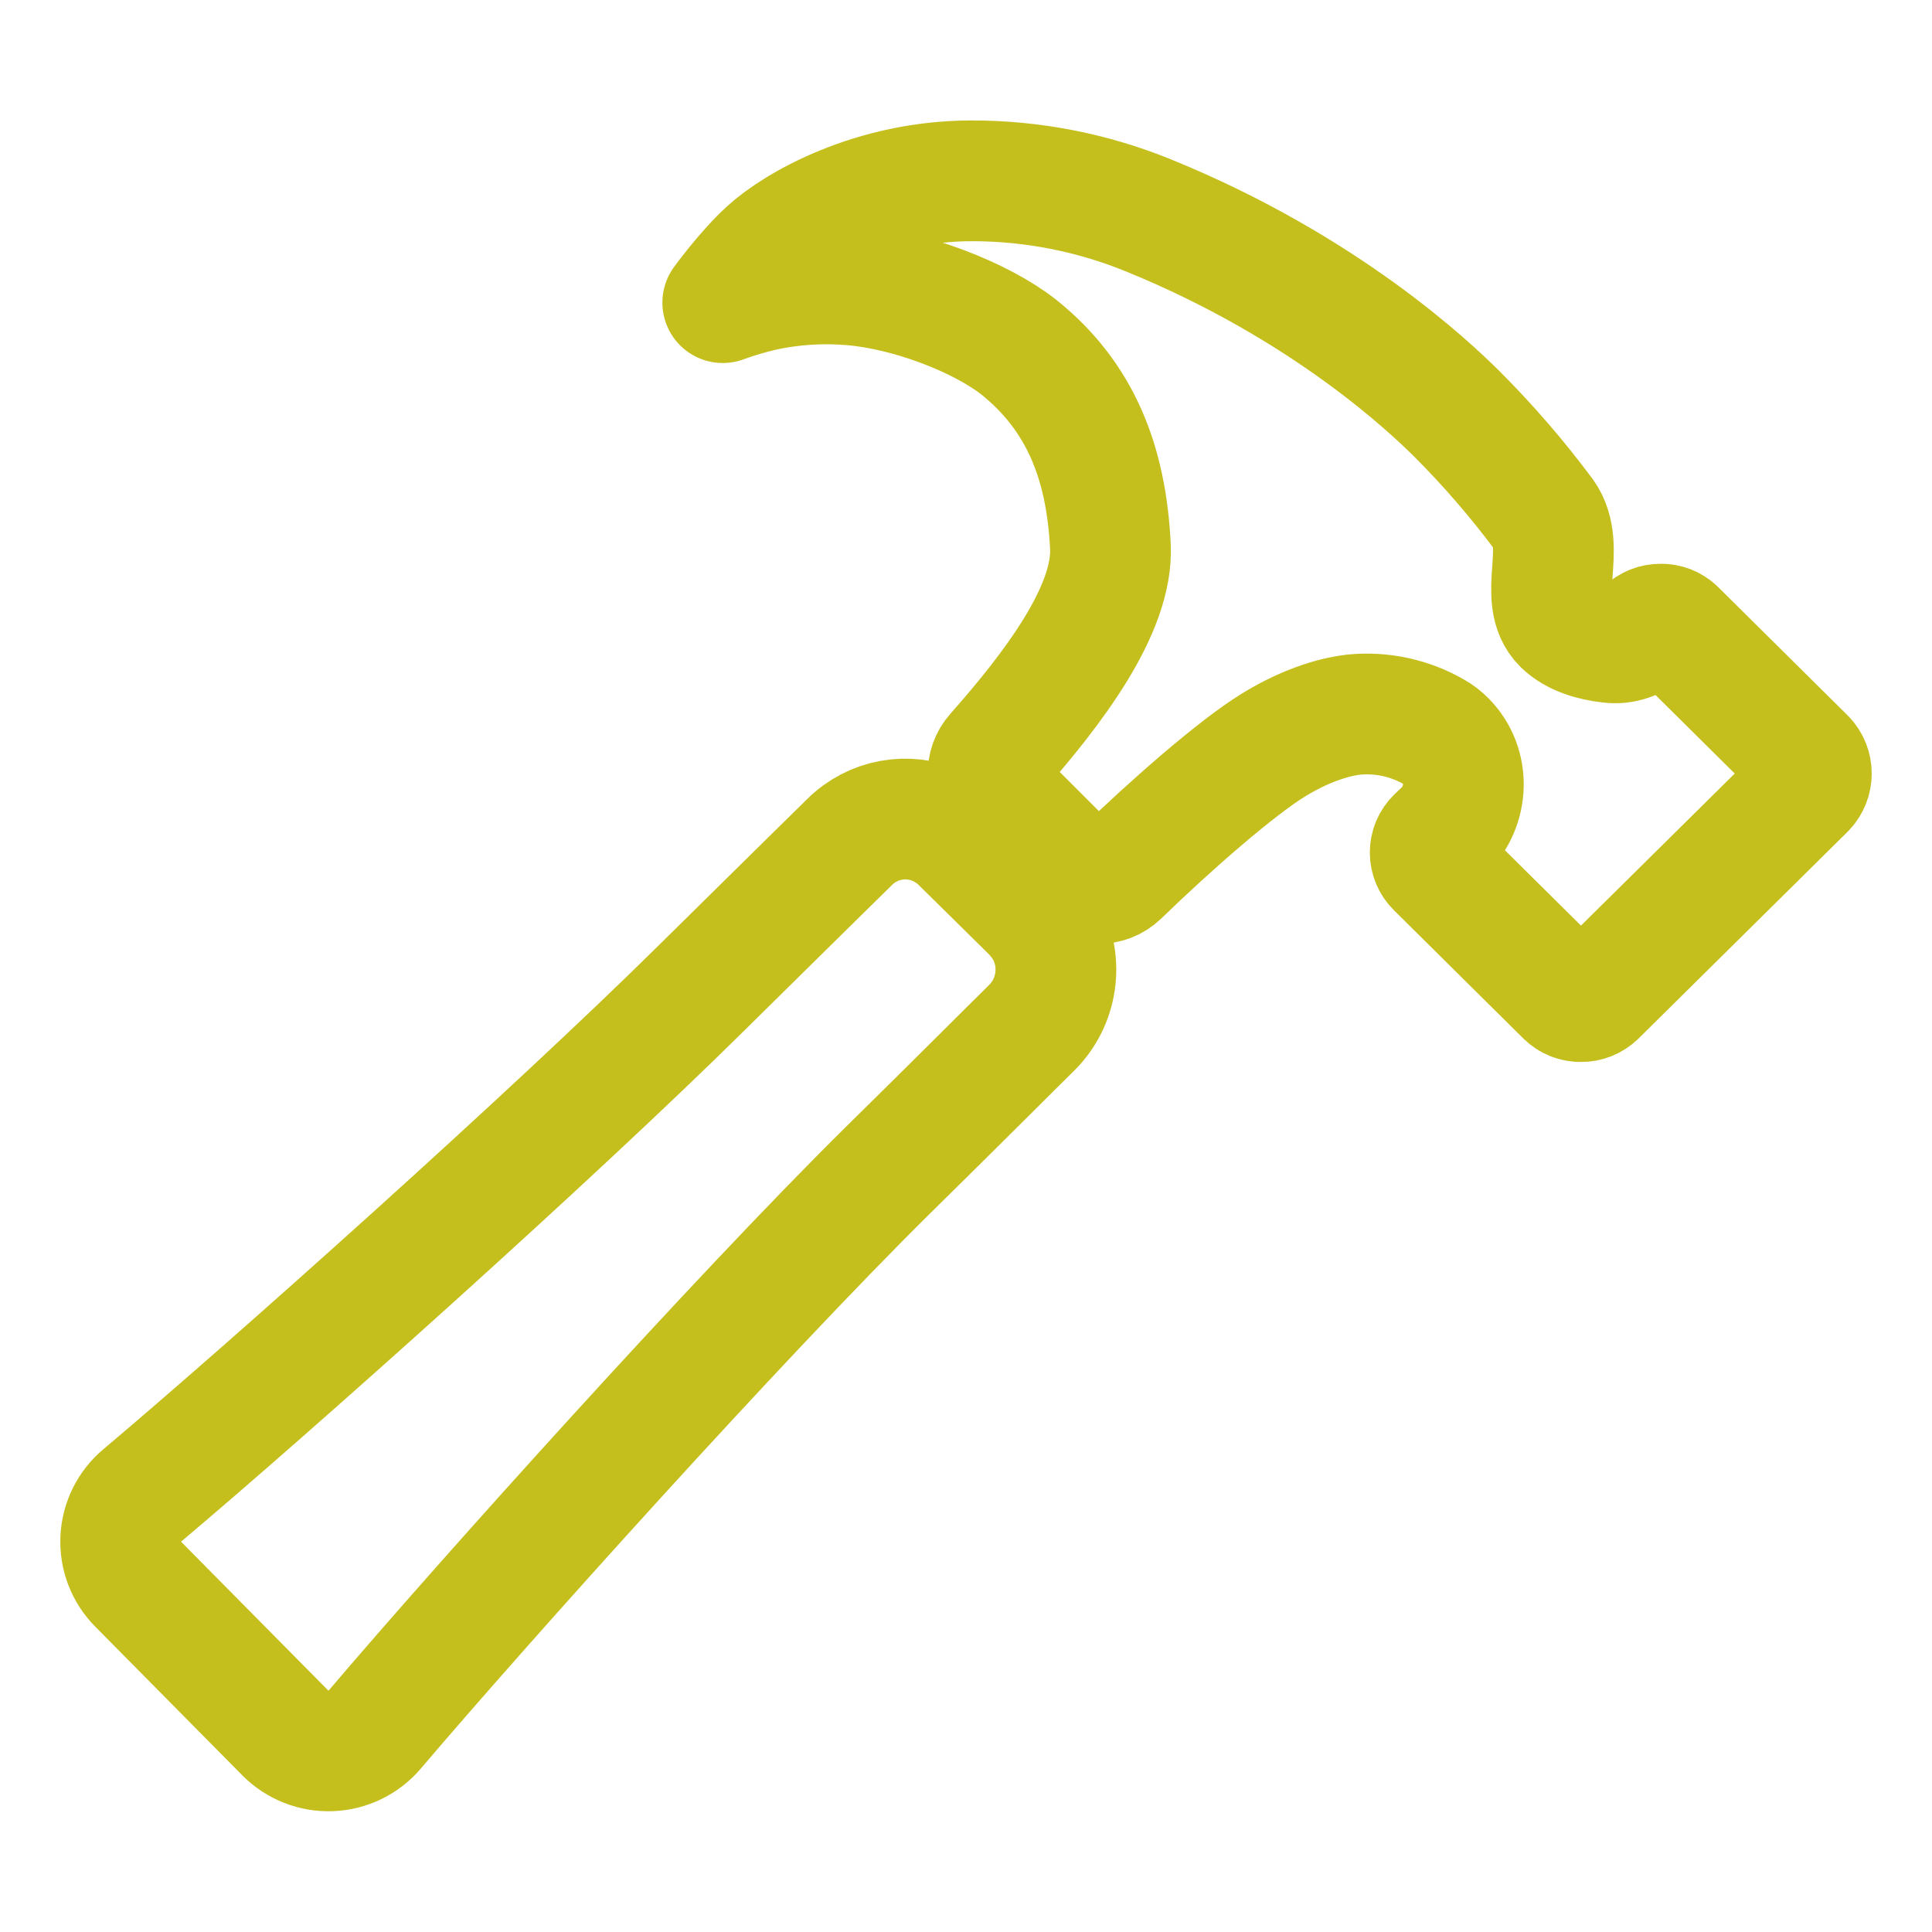
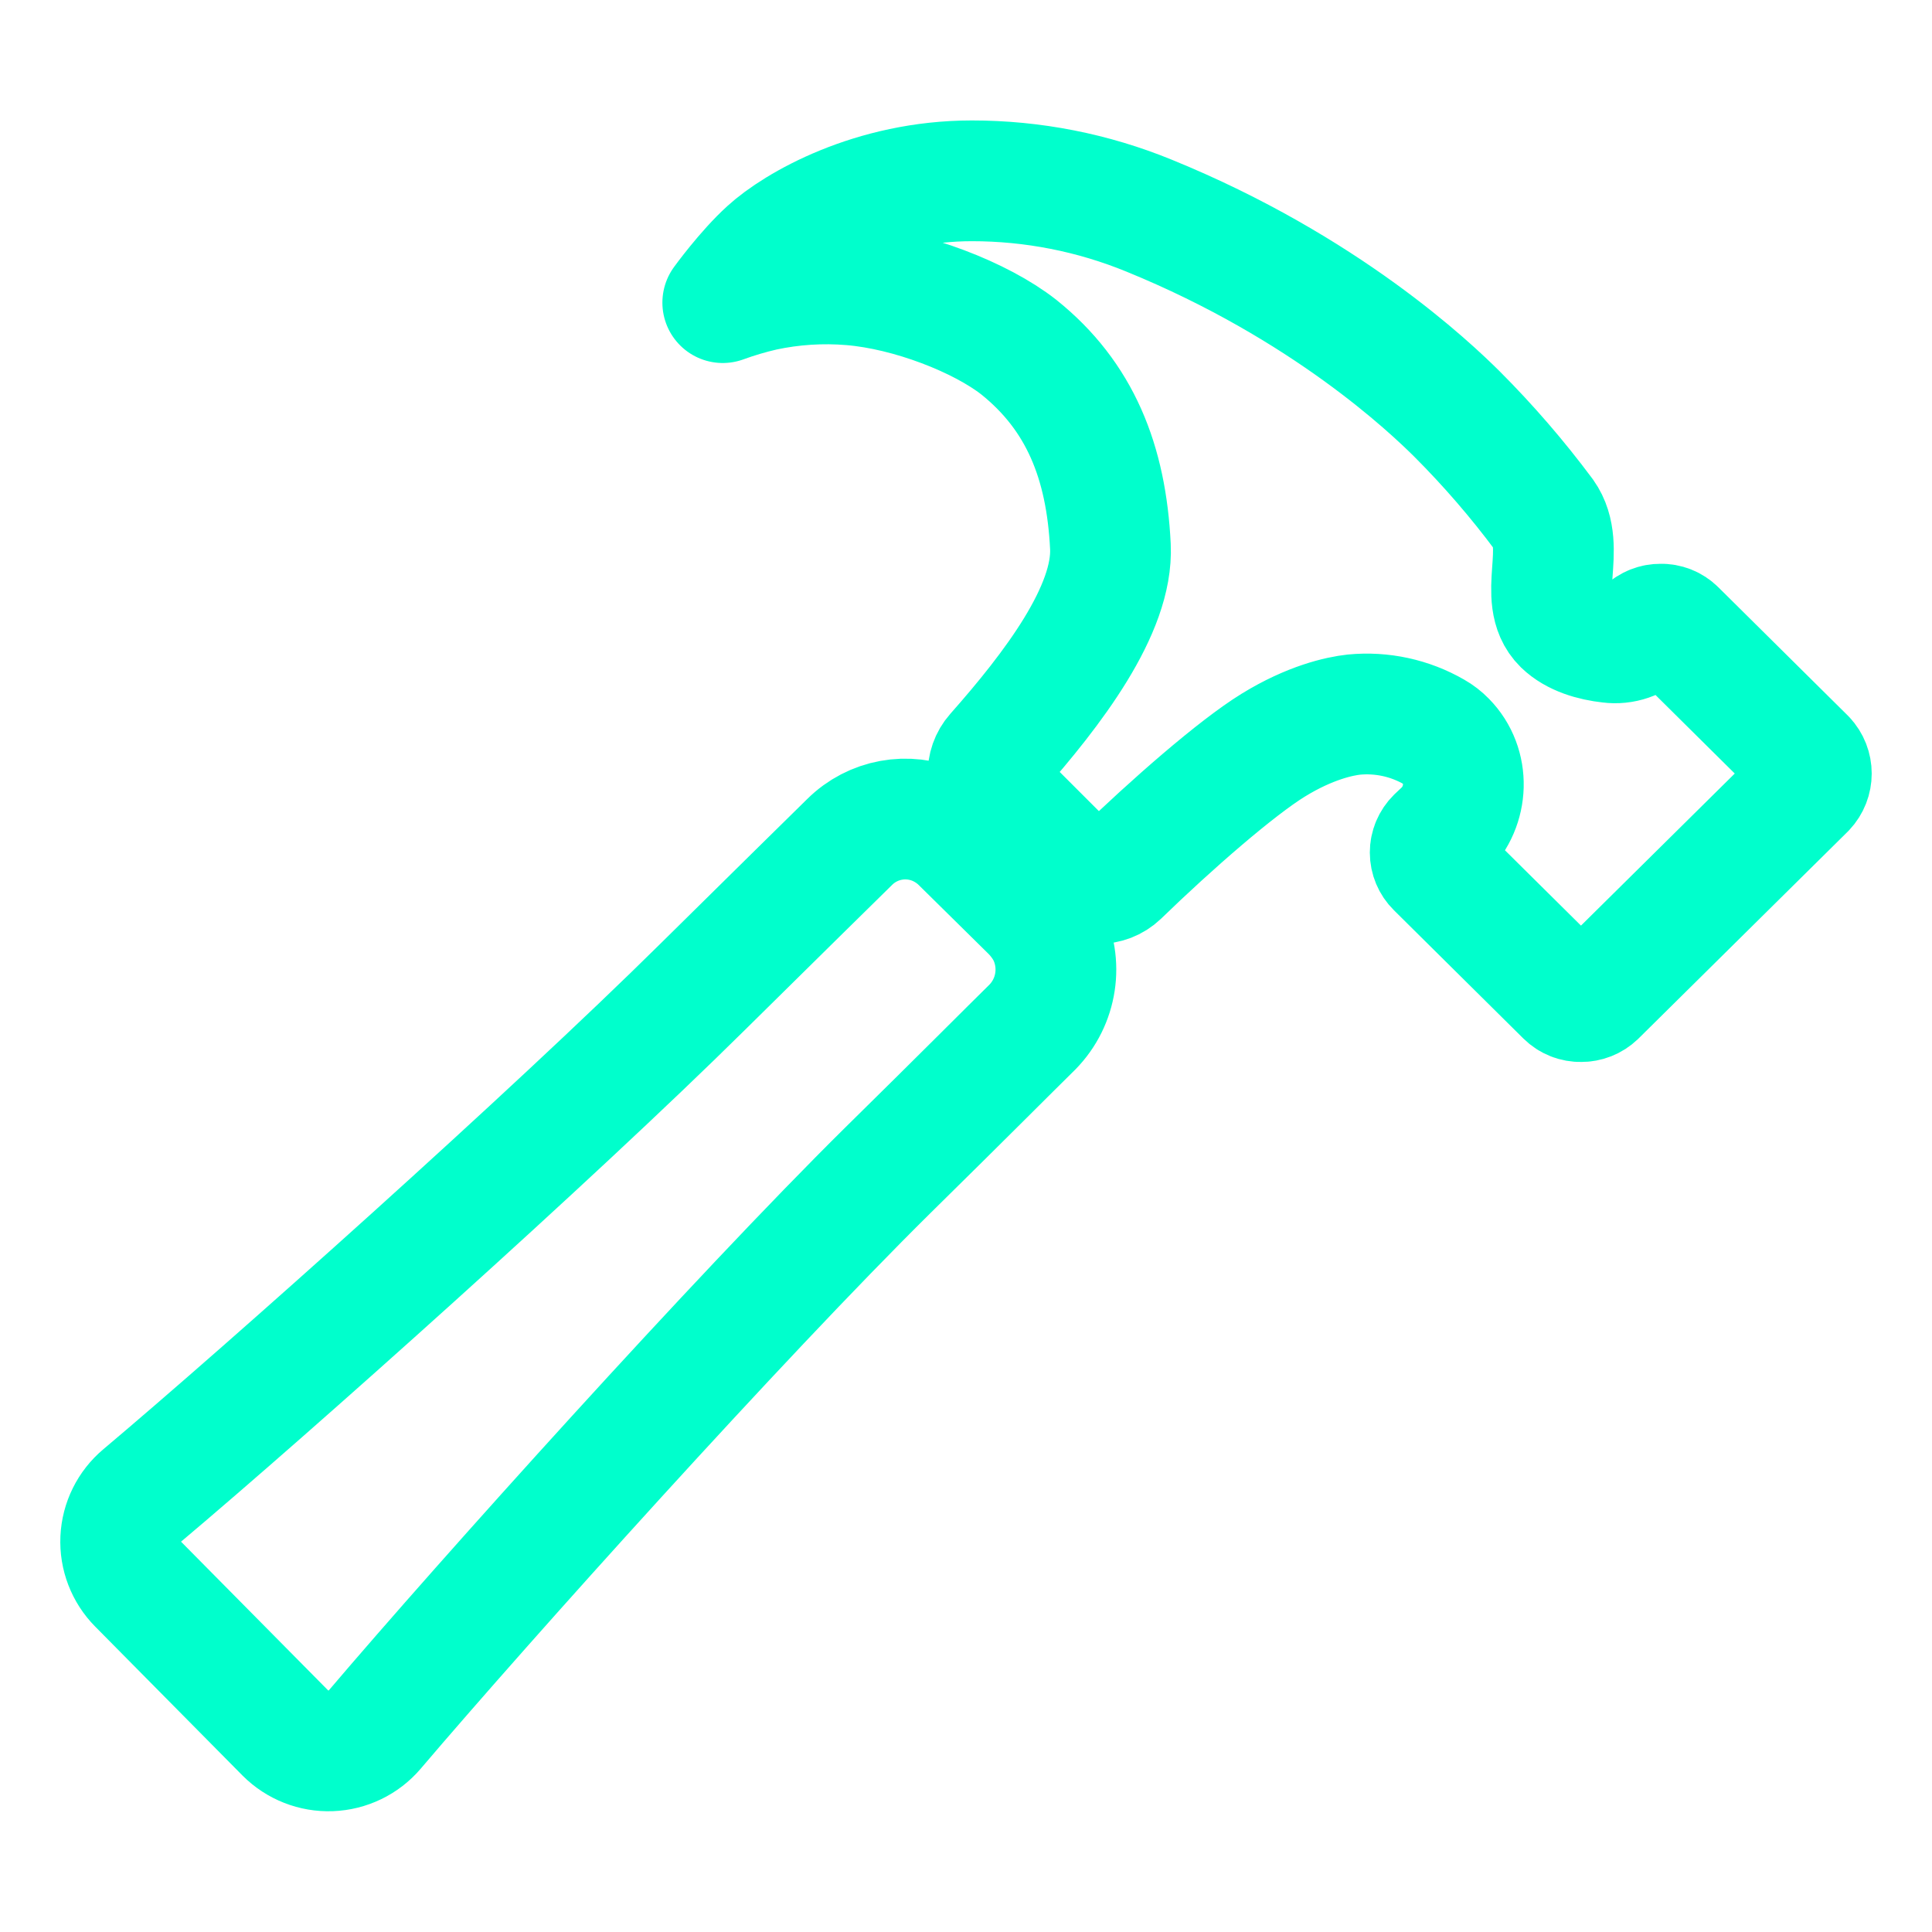
<svg xmlns="http://www.w3.org/2000/svg" width="100" height="100" viewBox="0 0 512 512">
-   <path fill="none" stroke="#C4BF1D" stroke-linecap="round" stroke-linejoin="round" stroke-width="32" d="M277.42 247a24.7 24.7 0 0 0-4.08-5.47L255 223.44a21.6 21.6 0 0 0-6.56-4.57a20.93 20.93 0 0 0-23.28 4.27c-6.36 6.26-18 17.68-39 38.43C146 301.3 71.43 367.89 37.71 396.29a16 16 0 0 0-1.09 23.54l39 39.43a16.13 16.13 0 0 0 23.67-.89c29.24-34.37 96.3-109 136-148.23c20.39-20.06 31.82-31.58 38.29-37.94a21.76 21.76 0 0 0 3.84-25.2m201.01-46l-34.31-34a5.44 5.44 0 0 0-4-1.59a5.6 5.6 0 0 0-4 1.59h0a11.41 11.41 0 0 1-9.55 3.27c-4.48-.49-9.25-1.88-12.33-4.86c-7-6.86 1.09-20.36-5.07-29a243 243 0 0 0-23.08-26.72c-7.06-7-34.81-33.47-81.55-52.53a123.8 123.8 0 0 0-47-9.24c-26.35 0-46.61 11.76-54 18.51c-5.88 5.32-12 13.77-12 13.77a91 91 0 0 1 10.81-3.2a79.5 79.5 0 0 1 23.28-1.49C241.19 76.8 259.94 84.1 270 92c16.21 13 23.18 30.39 24.27 52.83c.8 16.69-15.23 37.76-30.44 54.94a7.85 7.85 0 0 0 .4 10.83l21.24 21.23a8 8 0 0 0 11.14.1c13.93-13.51 31.09-28.47 40.82-34.46s17.58-7.68 21.35-8.09a35.7 35.7 0 0 1 21.3 4.62a13.7 13.7 0 0 1 3.08 2.38c6.46 6.56 6.07 17.28-.5 23.74l-2 1.89a5.5 5.5 0 0 0 0 7.84l34.31 34a5.5 5.5 0 0 0 4 1.58a5.65 5.65 0 0 0 4-1.58L478.43 209a5.82 5.82 0 0 0 0-8" />
+   <path fill="none" stroke="rgb(0, 255, 204)" stroke-linecap="round" stroke-linejoin="round" stroke-width="32" d="M277.42 247a24.7 24.7 0 0 0-4.08-5.47L255 223.44a21.6 21.6 0 0 0-6.56-4.57a20.93 20.93 0 0 0-23.28 4.27c-6.36 6.26-18 17.68-39 38.43C146 301.3 71.43 367.89 37.71 396.29a16 16 0 0 0-1.09 23.54l39 39.43a16.13 16.13 0 0 0 23.67-.89c29.24-34.37 96.3-109 136-148.23c20.39-20.06 31.82-31.58 38.29-37.94a21.76 21.76 0 0 0 3.84-25.2m201.01-46l-34.31-34a5.44 5.44 0 0 0-4-1.59a5.6 5.6 0 0 0-4 1.59h0a11.41 11.41 0 0 1-9.55 3.27c-4.48-.49-9.25-1.88-12.33-4.86c-7-6.86 1.09-20.36-5.07-29a243 243 0 0 0-23.08-26.72c-7.06-7-34.81-33.47-81.55-52.53a123.8 123.8 0 0 0-47-9.24c-26.35 0-46.61 11.76-54 18.51c-5.88 5.32-12 13.77-12 13.77a91 91 0 0 1 10.81-3.2a79.5 79.5 0 0 1 23.28-1.49C241.19 76.8 259.94 84.1 270 92c16.21 13 23.18 30.39 24.27 52.83c.8 16.69-15.23 37.76-30.44 54.94a7.85 7.85 0 0 0 .4 10.83l21.24 21.23a8 8 0 0 0 11.14.1c13.93-13.51 31.09-28.47 40.82-34.46s17.58-7.68 21.35-8.09a35.7 35.7 0 0 1 21.3 4.62a13.7 13.7 0 0 1 3.08 2.38c6.46 6.56 6.07 17.28-.5 23.74l-2 1.89a5.5 5.5 0 0 0 0 7.84l34.31 34a5.5 5.5 0 0 0 4 1.58a5.65 5.65 0 0 0 4-1.58L478.43 209a5.82 5.82 0 0 0 0-8" />
</svg>
